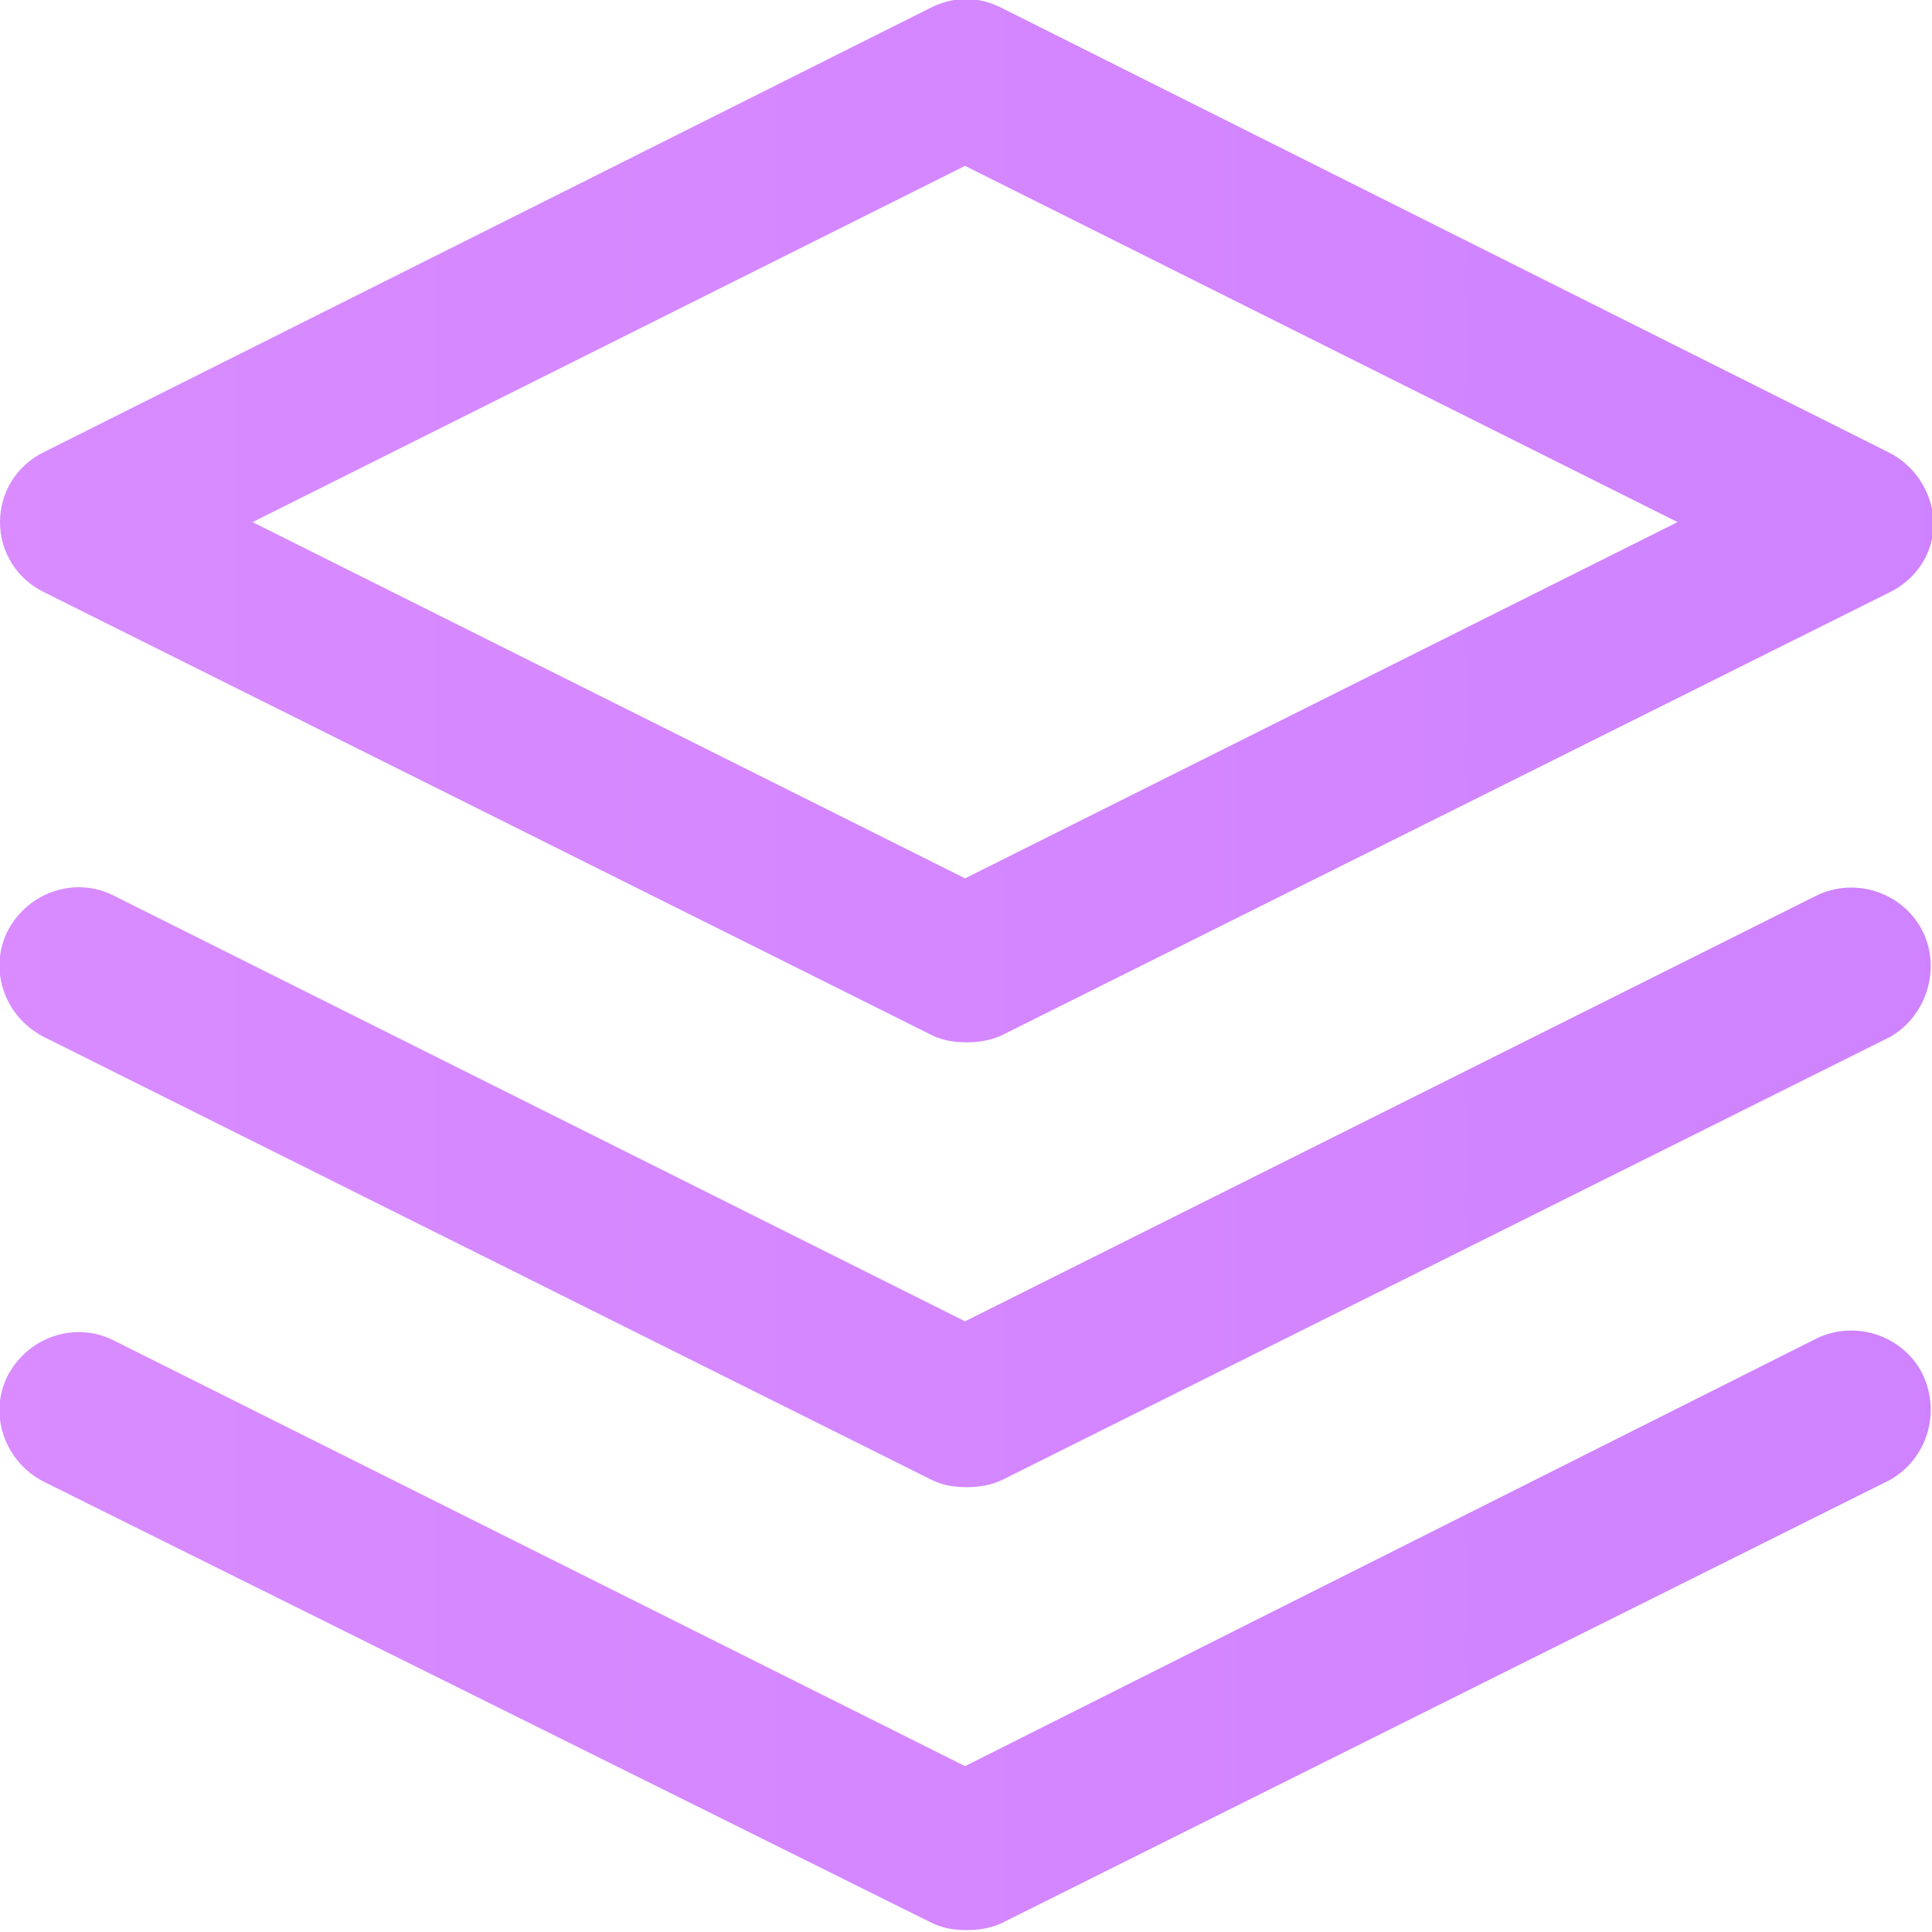
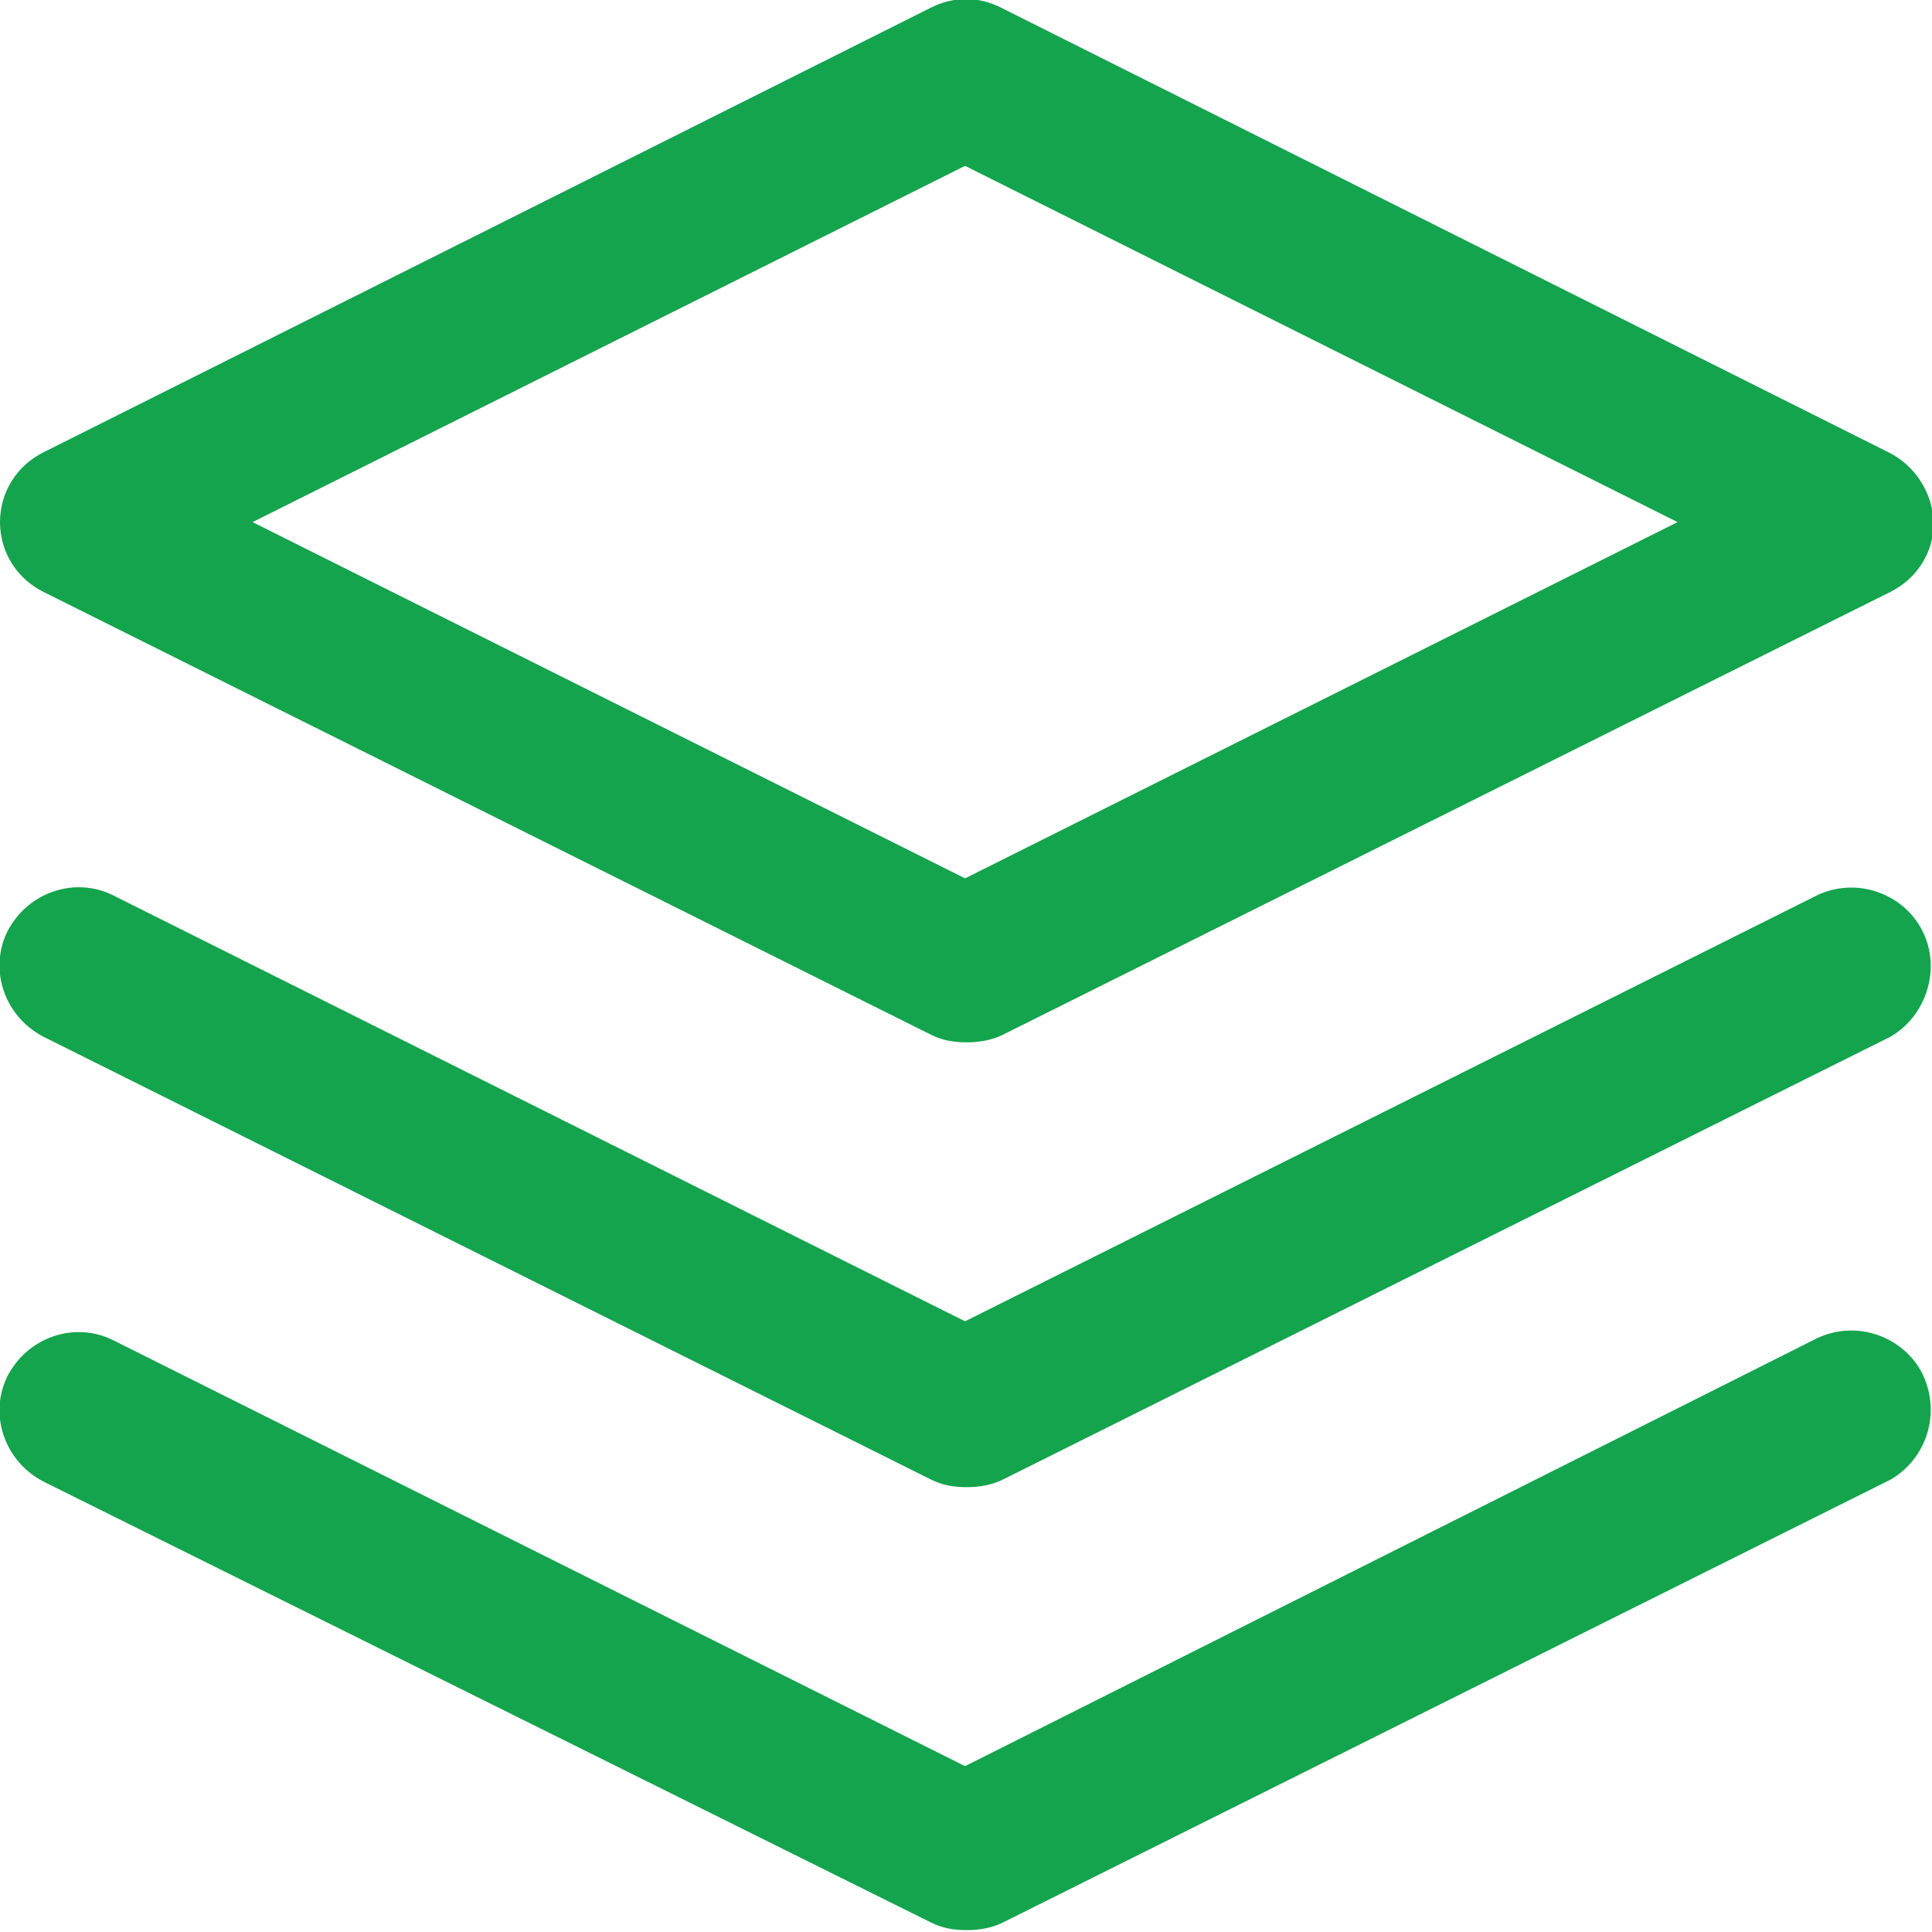
<svg xmlns="http://www.w3.org/2000/svg" version="1.1" id="Layer_1" x="0px" y="0px" viewBox="0 0 102.5 102.5" style="enable-background:new 0 0 102.5 102.5;" xml:space="preserve">
  <style type="text/css">
- 	.st0{fill:url(#SVGID_1_);}
- 	.st1{fill:url(#SVGID_2_);}
- 	.st2{fill:url(#SVGID_3_);}
+ 	.st0{fill:#14A44D;}
+ 	.st1{fill:#14A44D;}
+ 	.st2{fill:#14A44D;}
</style>
  <g>
    <g>
-       <linearGradient id="SVGID_1_" gradientUnits="userSpaceOnUse" x1="-14.647" y1="27.683" x2="656.557" y2="27.683">
-         <stop offset="1.502404e-03" style="stop-color:#DA8CFF" />
-         <stop offset="1" style="stop-color:#9A55FF" />
-       </linearGradient>
      <path class="st0" d="M100.2,24L53.1,0.4c-1.2-0.6-2.5-0.6-3.7,0L2.3,24C0.9,24.7,0,26.1,0,27.7s0.9,3,2.3,3.7l47.1,23.5    c0.6,0.3,1.2,0.4,1.9,0.4c0.6,0,1.3-0.1,1.9-0.4l47.1-23.5c1.4-0.7,2.3-2.1,2.3-3.7C102.5,26.1,101.6,24.7,100.2,24z M51.2,46.6    L13.4,27.7L51.2,8.8l37.8,18.9L51.2,46.6z" />
    </g>
  </g>
  <g>
    <g>
-       <linearGradient id="SVGID_2_" gradientUnits="userSpaceOnUse" x1="-14.647" y1="86.542" x2="656.557" y2="86.542">
-         <stop offset="1.502404e-03" style="stop-color:#DA8CFF" />
-         <stop offset="1" style="stop-color:#9A55FF" />
-       </linearGradient>
      <path class="st1" d="M102,72.9c-1-2-3.5-2.9-5.6-1.9L51.2,93.7L6,71.1c-2-1-4.5-0.2-5.6,1.9c-1,2-0.2,4.5,1.9,5.6L49.4,102    c0.6,0.3,1.2,0.4,1.9,0.4c0.6,0,1.3-0.1,1.9-0.4l47.1-23.5C102.2,77.4,103,75,102,72.9z" />
    </g>
  </g>
  <g>
    <g>
-       <linearGradient id="SVGID_3_" gradientUnits="userSpaceOnUse" x1="-14.647" y1="62.998" x2="656.557" y2="62.998">
-         <stop offset="1.502404e-03" style="stop-color:#DA8CFF" />
-         <stop offset="1" style="stop-color:#9A55FF" />
-       </linearGradient>
      <path class="st2" d="M102,49.4c-1-2-3.5-2.9-5.6-1.9L51.2,70.1L6,47.5c-2-1-4.5-0.2-5.6,1.9c-1,2-0.2,4.5,1.9,5.6l47.1,23.5    c0.6,0.3,1.2,0.4,1.9,0.4c0.6,0,1.3-0.1,1.9-0.4l47.1-23.5C102.2,53.9,103,51.4,102,49.4z" />
    </g>
  </g>
</svg>
